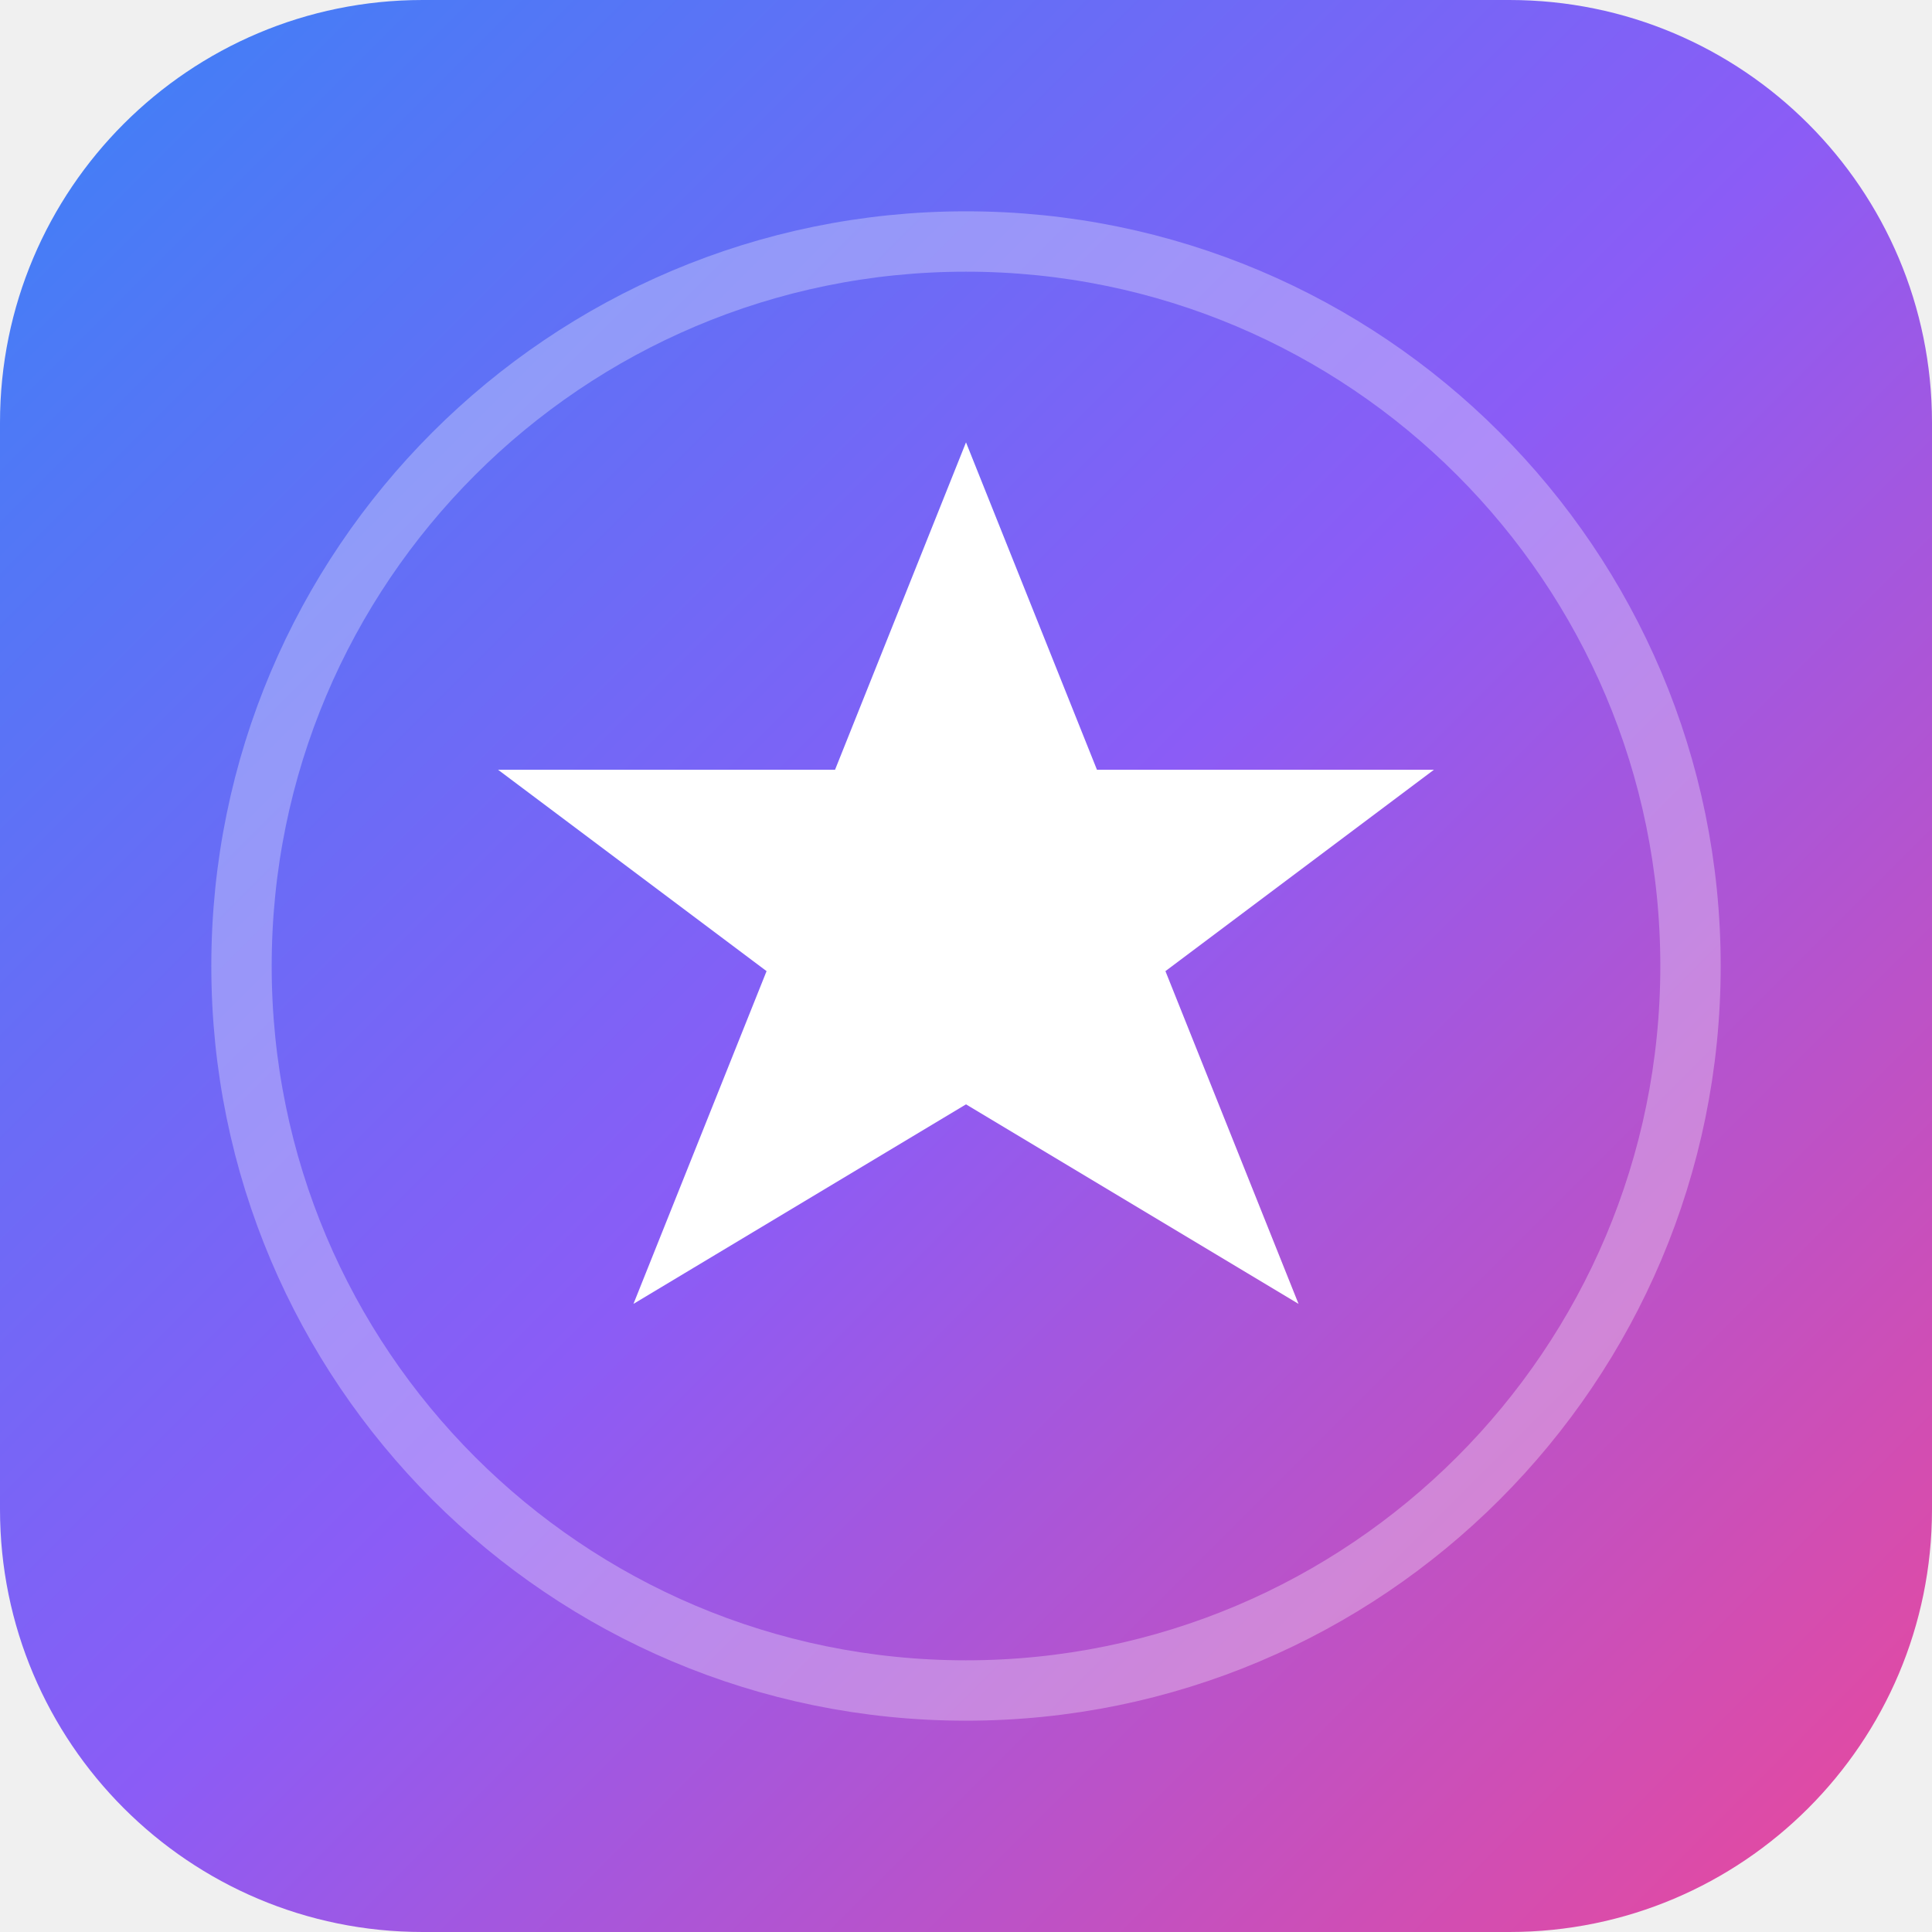
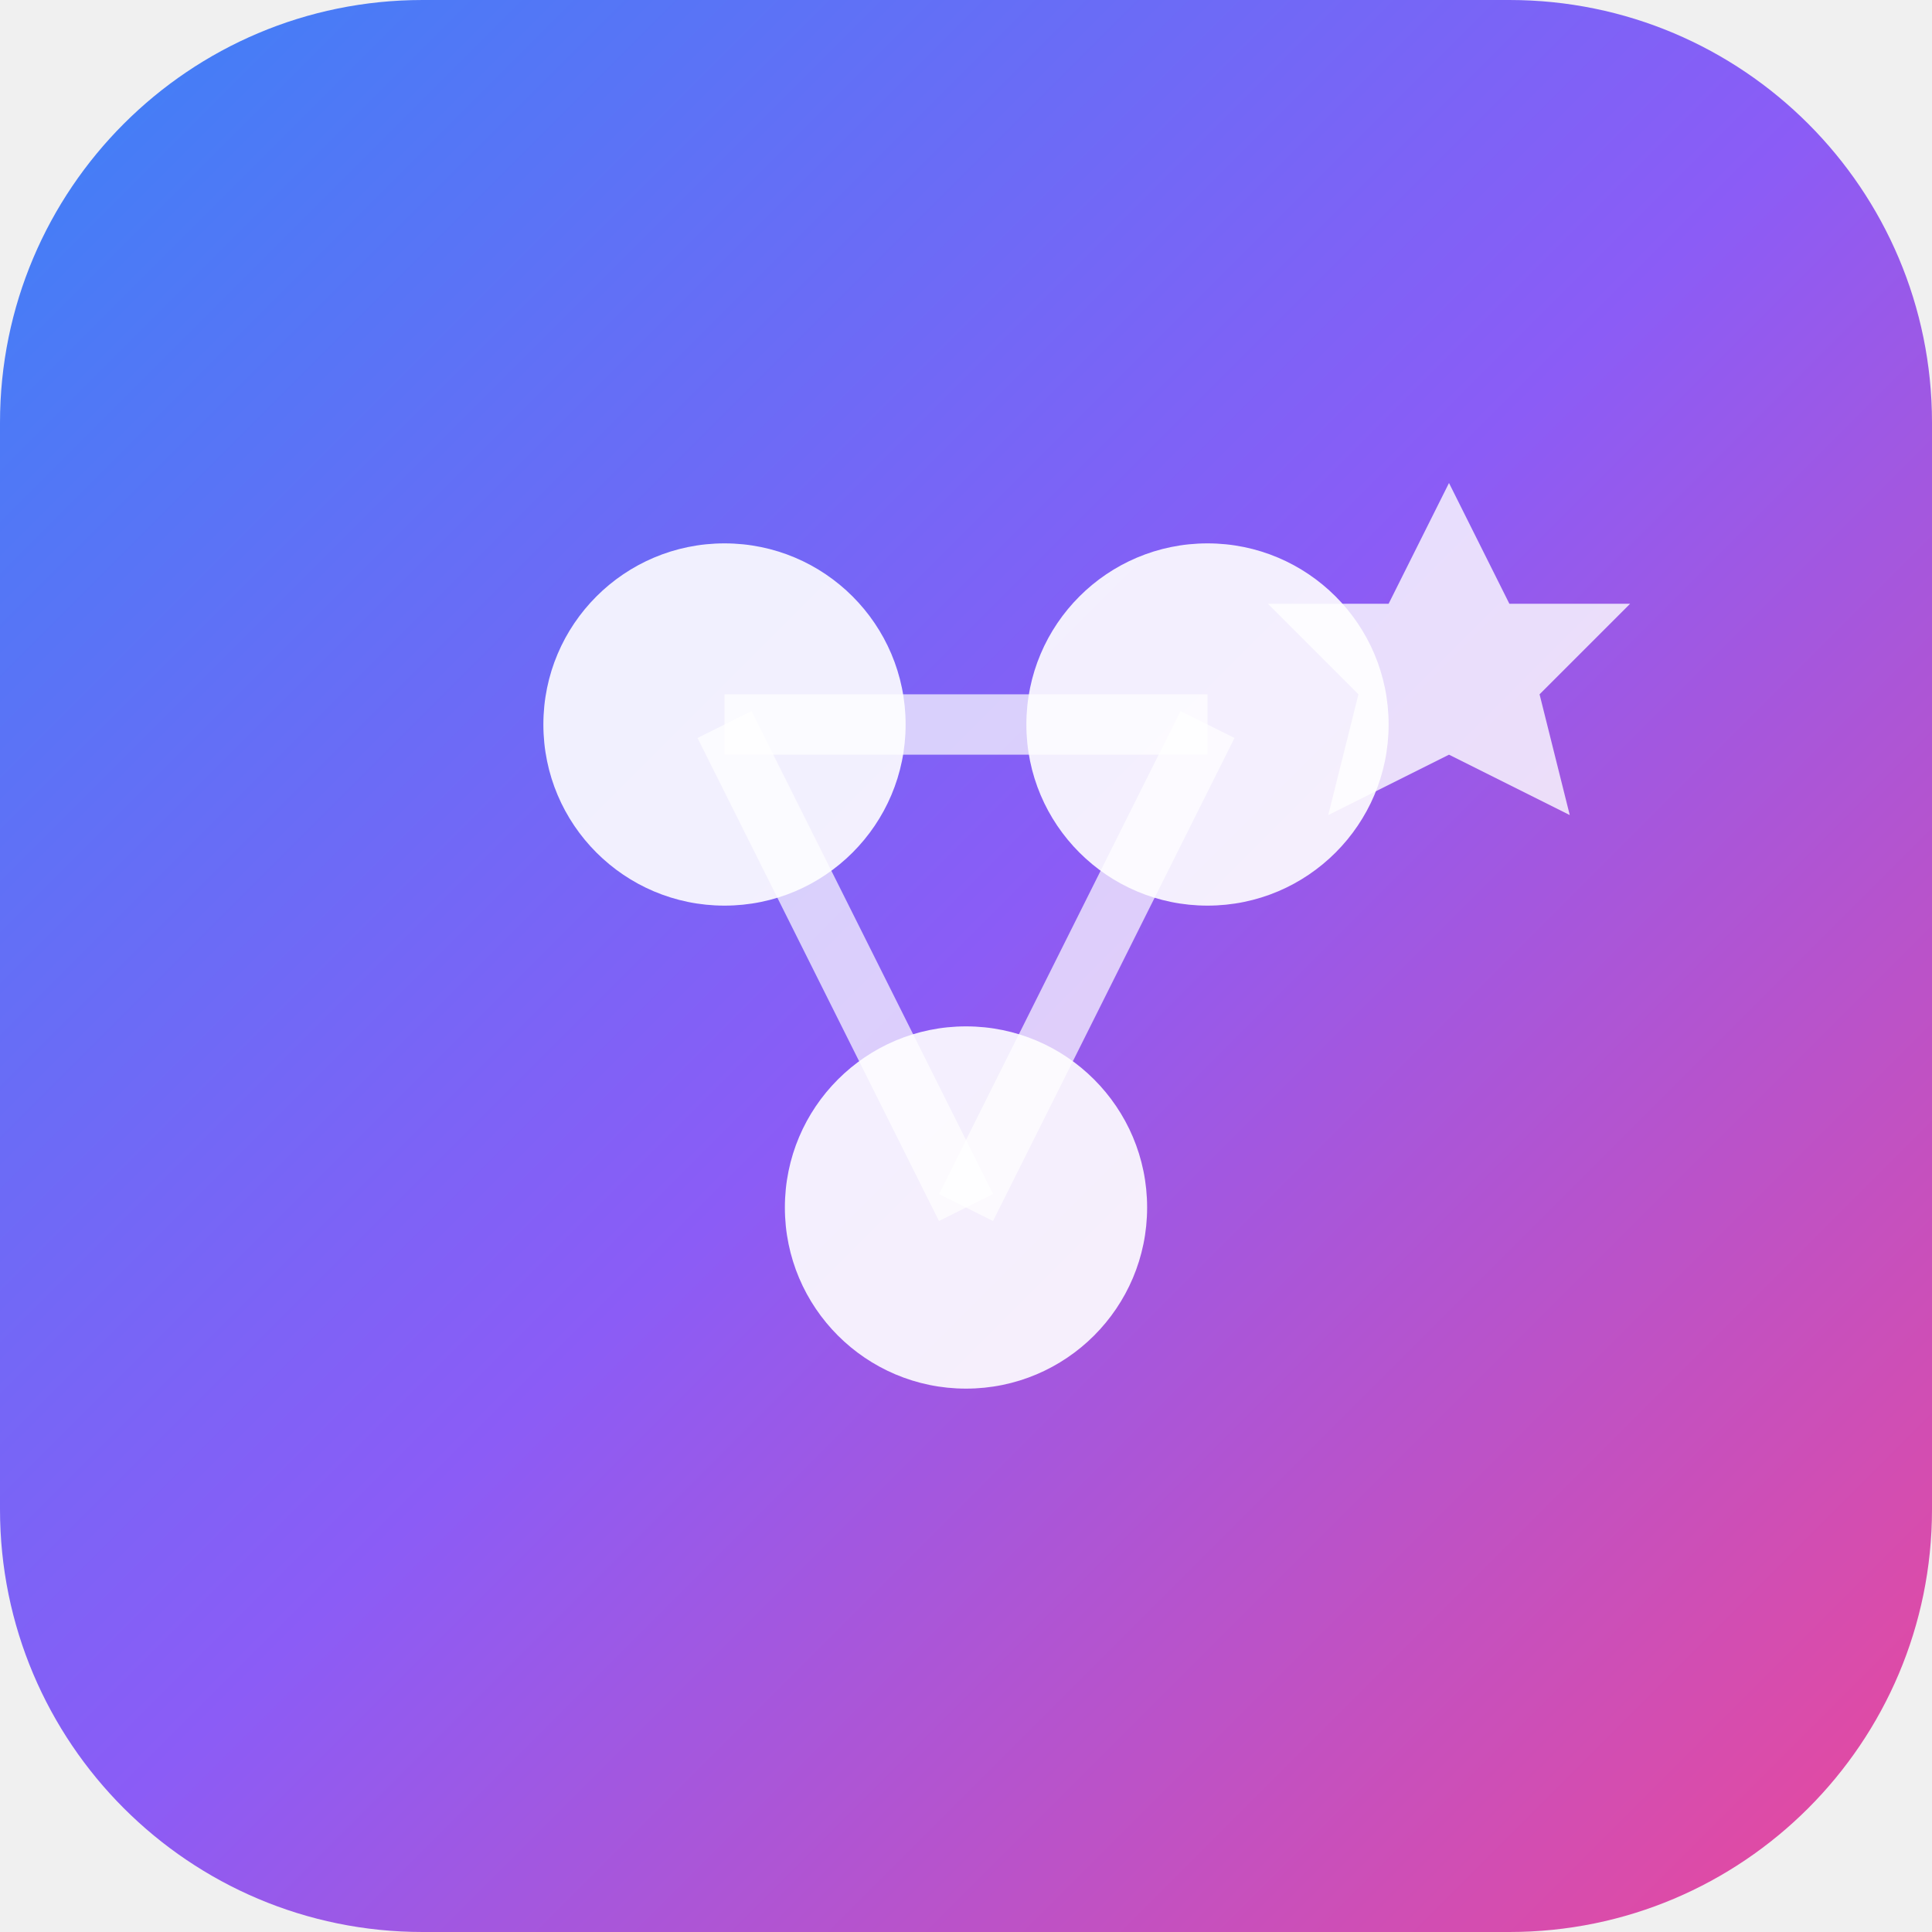
<svg xmlns="http://www.w3.org/2000/svg" viewBox="0 0 64 64">
  <defs>
    <linearGradient id="gradient" x1="0%" y1="0%" x2="100%" y2="100%">
      <stop offset="0%" style="stop-color:#3b82f6;stop-opacity:1" />
      <stop offset="50%" style="stop-color:#8b5cf6;stop-opacity:1" />
      <stop offset="100%" style="stop-color:#ec4899;stop-opacity:1" />
    </linearGradient>
  </defs>
  <rect width="64" height="64" rx="14" fill="url(#gradient)" />
-   <path d="M32 16L36 26H46L38 32L42 42L32 36L22 42L26 32L18 26H28Z" fill="white" stroke="white" stroke-width="1" />
-   <circle cx="32" cy="32" r="24" fill="none" stroke="rgba(255,255,255,0.3)" stroke-width="2" />
+   <circle cx="24" cy="24" r="6" fill="white" opacity="0.9" />
+   <circle cx="40" cy="24" r="6" fill="white" opacity="0.9" />
+   <circle cx="32" cy="40" r="6" fill="white" opacity="0.9" />
+   <line x1="24" y1="24" x2="40" y2="24" stroke="white" stroke-width="2" opacity="0.7" />
+   <line x1="24" y1="24" x2="32" y2="40" stroke="white" stroke-width="2" opacity="0.7" />
+   <line x1="40" y1="24" x2="32" y2="40" stroke="white" stroke-width="2" opacity="0.7" />
+   <path d="M48 16L50 20H54L51 23L52 27L48 25L44 27L45 23L42 20H46Z" fill="white" opacity="0.8" />
</svg>
